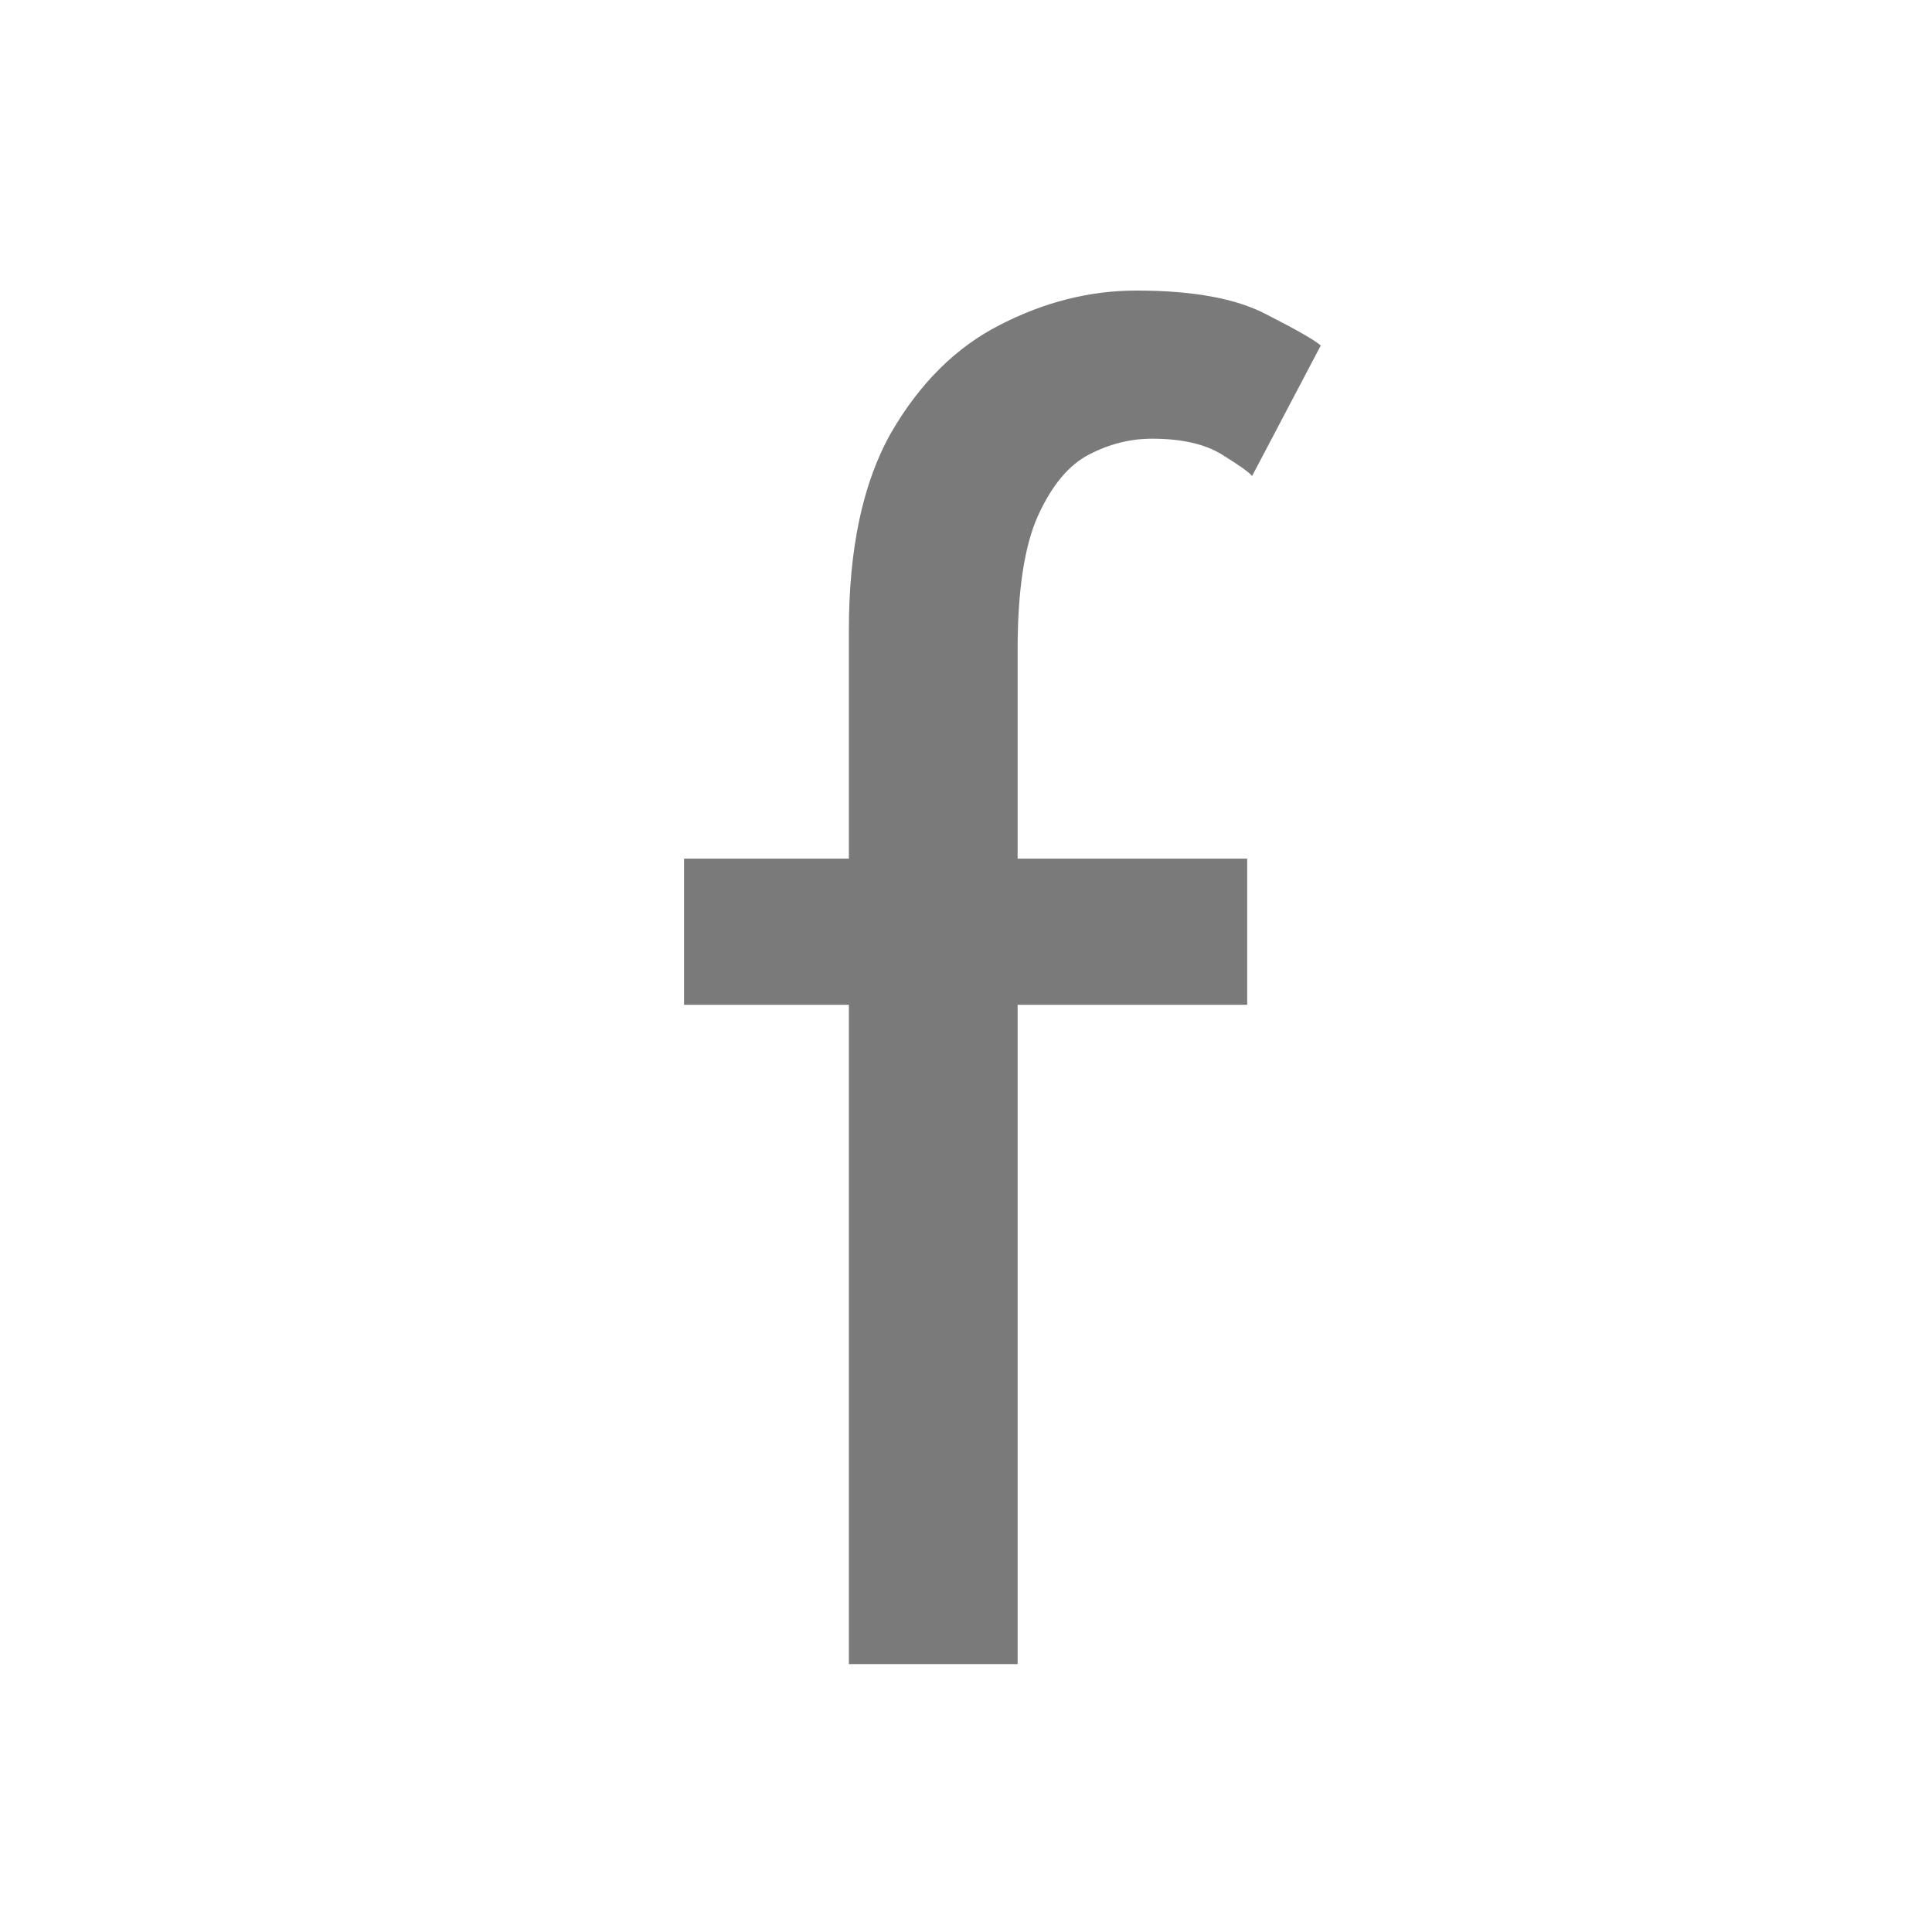
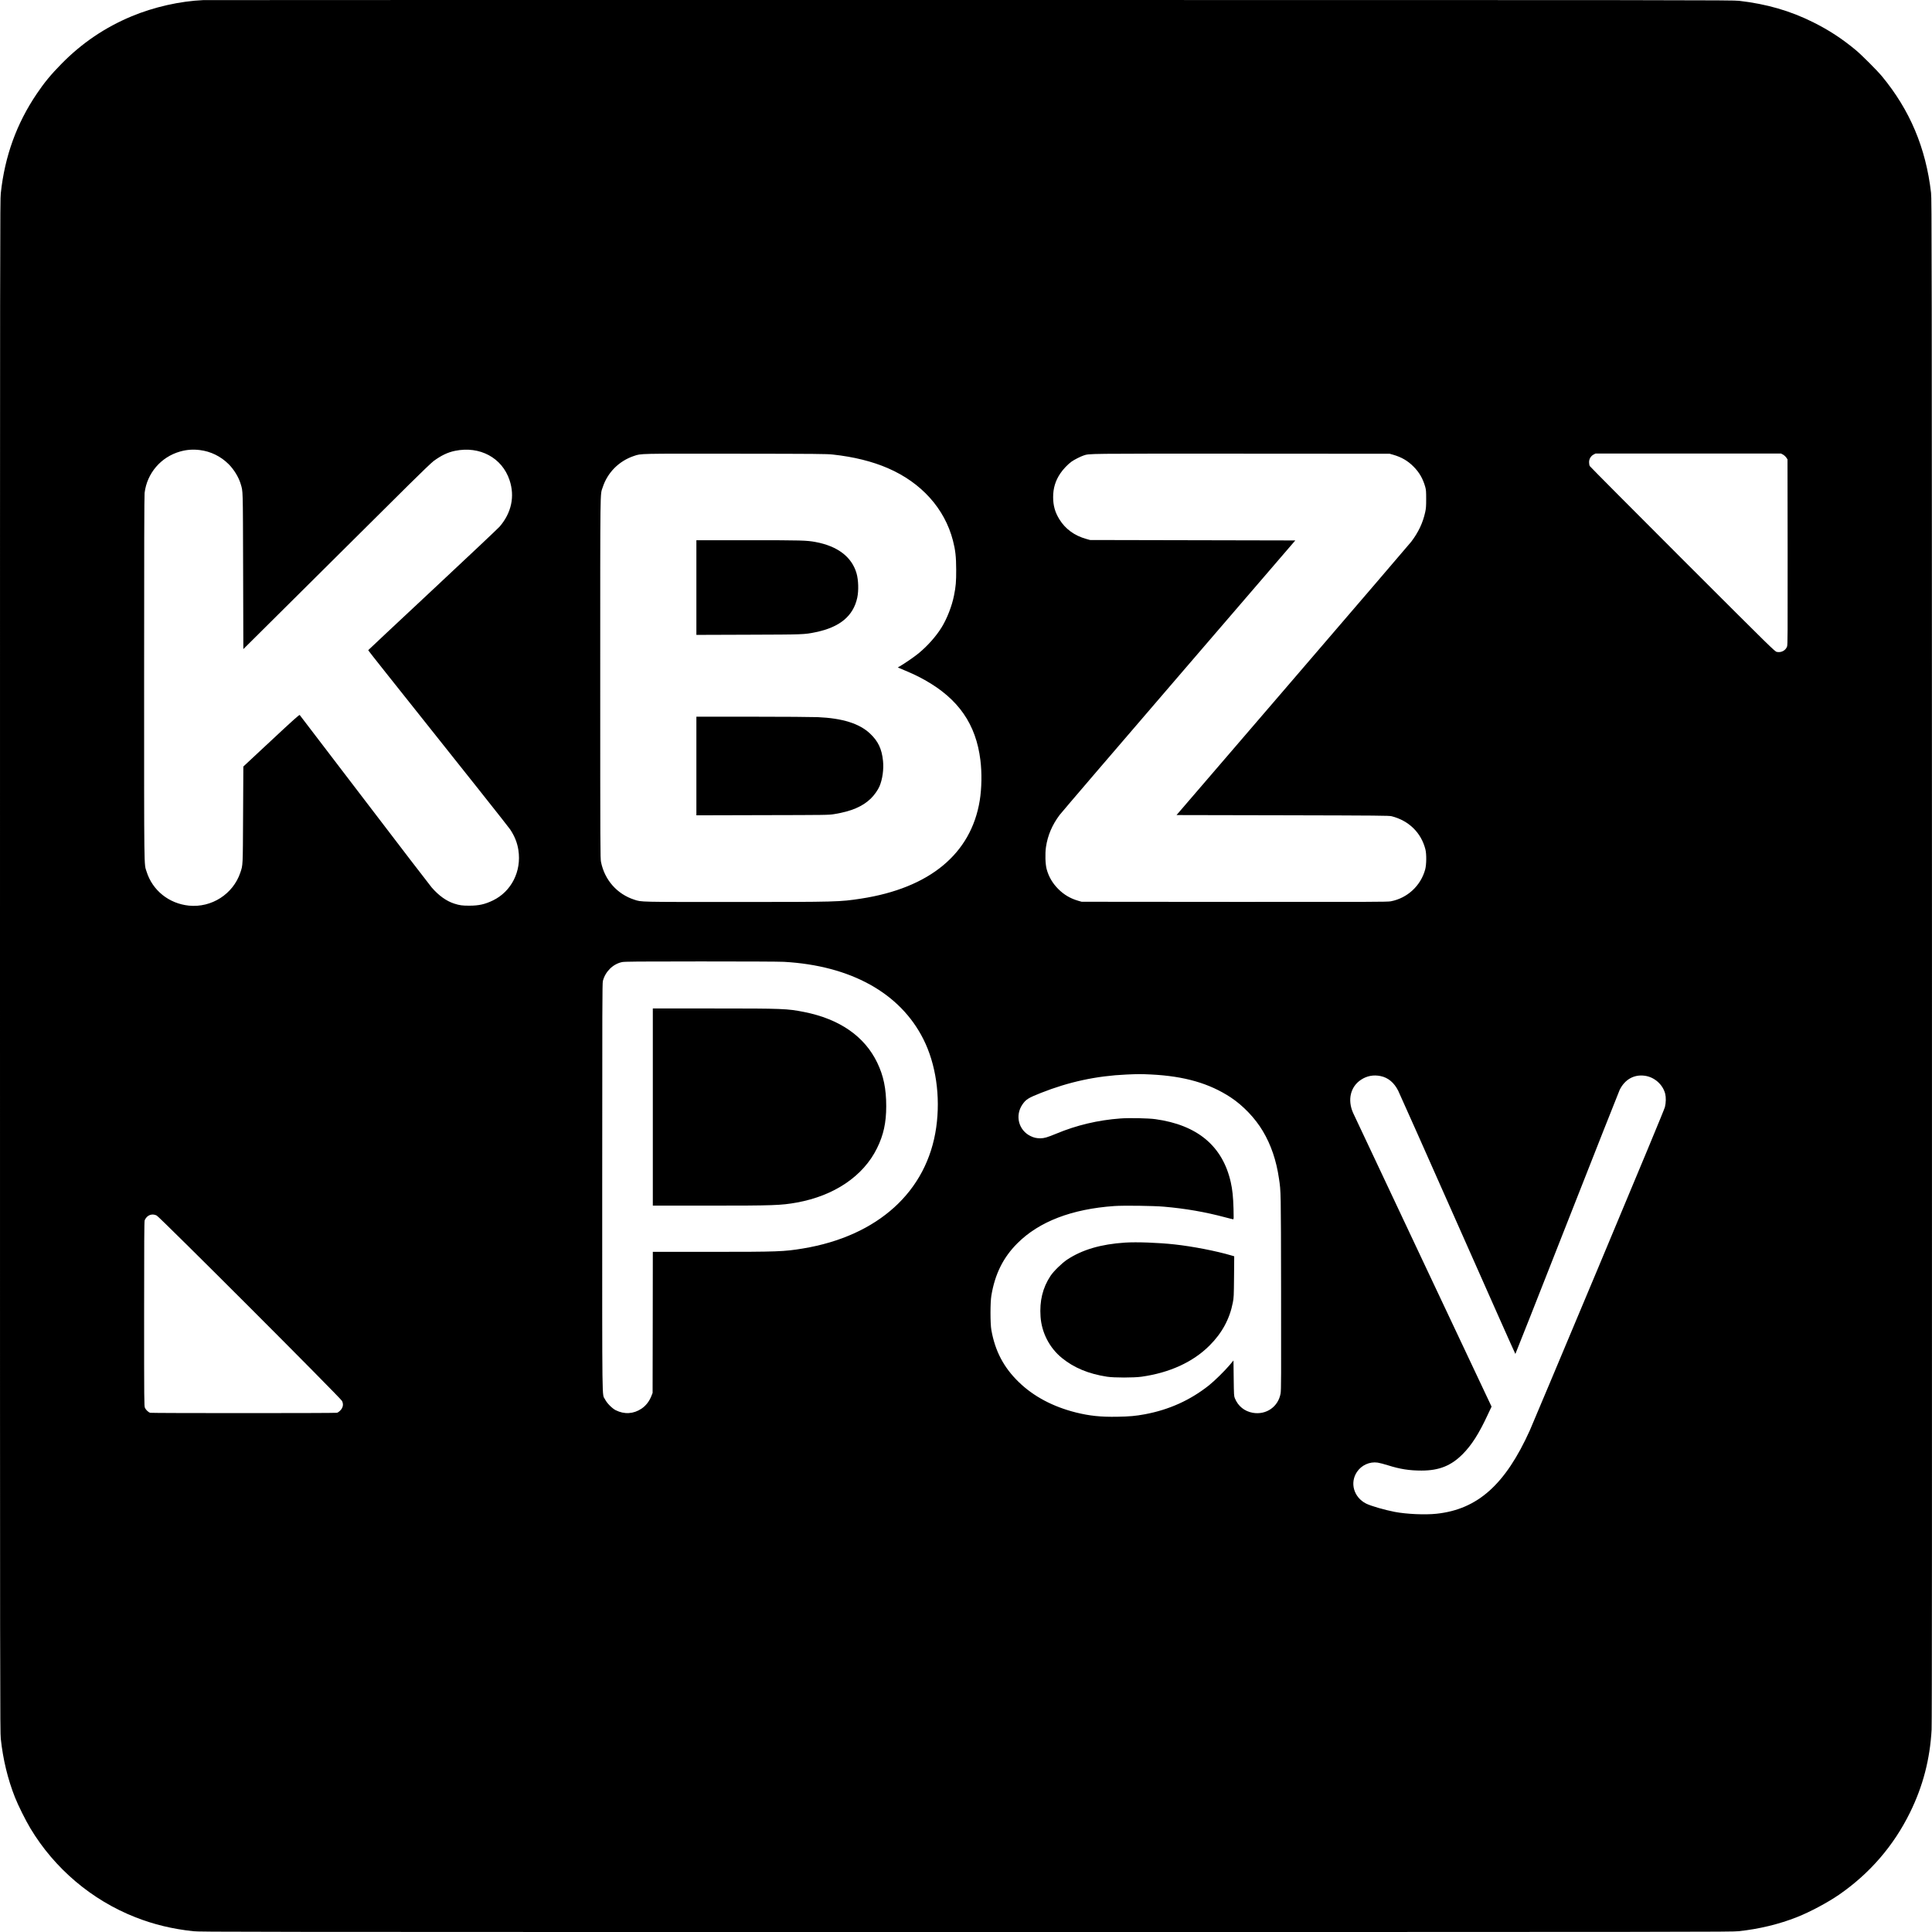
<svg xmlns="http://www.w3.org/2000/svg" width="512" height="512" viewBox="0 0 512 512" fill="none">
-   <path d="M181.28 227.54H224.96V166.96C224.96 145.293 228.687 127.873 236.14 114.7C243.767 101.527 253.387 91.993 265 86.1C276.787 80.033 288.833 77 301.14 77C316.047 77 327.487 79.08 335.46 83.24C343.607 87.4 348.46 90.173 350.02 91.56L331.82 126.14C330.953 125.1 328.267 123.193 323.76 120.42C319.253 117.647 313.1 116.26 305.3 116.26C299.58 116.26 294.033 117.647 288.66 120.42C283.287 123.193 278.78 128.567 275.14 136.54C271.5 144.513 269.68 156.387 269.68 172.16V227.54H330.52V266.28H269.68V441H224.96V266.28H181.28V227.54Z" fill="#7A7A7A" />
+   <path d="M53.878 0.028C47.697 0.296 40.758 1.871 34.881 4.32C27.802 7.27 21.645 11.446 16.21 16.997C13.493 19.761 11.743 21.884 9.738 24.858C4.385 32.777 1.271 41.384 0.21 51.204C0.012 53.117 0 59.951 0 256.002C0 451.19 0.012 458.888 0.21 460.8C0.793 466.247 2.064 471.519 3.965 476.312C4.816 478.47 6.776 482.4 8.058 484.534C14.449 495.182 24.315 503.544 35.86 508.081C40.712 509.994 45.633 511.184 51.196 511.79C53.108 511.988 59.942 512 255.978 512C451.152 512 458.848 511.988 460.761 511.79C466.207 511.207 471.478 509.936 476.271 508.035C479.665 506.693 484.411 504.163 487.408 502.087C495.513 496.477 501.834 489.153 506.161 480.359C509.601 473.373 511.467 466.212 511.898 458.351C511.992 456.683 512.015 398.906 511.992 254.428C511.957 63.94 511.945 52.744 511.747 51.087C510.371 39.18 506.137 29.15 498.709 20.181C497.461 18.677 493.286 14.501 491.782 13.254C488.12 10.221 484.714 7.994 480.505 5.894C474.417 2.862 468.213 1.066 460.878 0.214C459.222 0.016 448.096 0.005 256.911 0.005C145.692 -0.007 54.333 0.005 53.878 0.028ZM52.945 119.268C55.825 119.618 58.519 120.936 60.584 123C61.995 124.4 63.277 126.511 63.779 128.237C64.409 130.394 64.362 128.808 64.432 151.259L64.49 172.019L83.674 152.962C94.228 142.489 105.377 131.409 108.455 128.353C111.534 125.298 114.438 122.522 114.905 122.184C116.945 120.691 118.648 119.874 120.584 119.478C127.138 118.125 133.05 121.297 135.033 127.234C136.479 131.561 135.546 135.911 132.397 139.573C132.001 140.028 124.024 147.55 114.648 156.309C105.272 165.056 97.598 172.264 97.587 172.299C97.563 172.345 99.662 175.028 102.251 178.27C124.735 206.505 134.683 219.043 135.185 219.789C136.374 221.562 137.085 223.347 137.377 225.271C138.24 230.904 135.523 236.257 130.636 238.625C128.467 239.663 126.893 240.013 124.374 240.013C122.531 240.024 121.808 239.919 120.409 239.476C118.298 238.8 116.281 237.354 114.391 235.173C113.878 234.566 105.832 224.081 96.514 211.859C87.196 199.636 79.499 189.571 79.429 189.49C79.312 189.373 77.831 190.691 71.884 196.242L64.49 203.135L64.42 215.929C64.35 229.819 64.385 229.178 63.685 231.266C61.773 236.945 56.059 240.607 50.053 240.001C44.758 239.453 40.408 235.966 38.846 230.986C38.158 228.805 38.193 232.047 38.193 179.728C38.193 145.416 38.228 131.374 38.321 130.628C38.962 125.403 42.636 121.111 47.709 119.665C49.47 119.163 51.102 119.046 52.945 119.268ZM220.701 120.458C226.275 121.064 231.15 122.277 235.302 124.073C244.176 127.91 250.346 134.779 252.538 143.247C253.191 145.754 253.389 147.55 253.401 150.921C253.413 154.151 253.308 155.411 252.818 157.837C252.27 160.601 250.975 163.936 249.541 166.257C248.072 168.636 245.844 171.144 243.465 173.115C242.357 174.025 239.862 175.751 238.485 176.556L237.926 176.882L239.663 177.617C242.089 178.643 243.383 179.261 245.109 180.229C253.996 185.221 258.649 191.915 259.815 201.444C260.235 204.803 260.165 208.931 259.64 212.15C257.343 226.274 246.346 235.359 228.165 238.147C222.52 239.01 221.856 239.033 194.917 239.033C169.016 239.033 170.03 239.056 168.106 238.426C163.546 236.957 160.246 233.225 159.278 228.455C159.08 227.475 159.068 225.143 159.068 179.669C159.068 127.747 159.021 131.281 159.721 129.146C160.992 125.216 164.059 122.149 168.013 120.831C169.984 120.178 168.829 120.213 194.87 120.236C216.561 120.259 219.068 120.283 220.701 120.458ZM369.18 120.504C371.384 121.134 373.064 122.102 374.58 123.63C376.119 125.158 377.087 126.849 377.705 129.03C377.915 129.811 377.95 130.219 377.95 132.26C377.95 134.208 377.903 134.779 377.693 135.724C377.075 138.558 375.897 141.054 373.985 143.573C373.647 144.016 359.512 160.496 342.579 180.194L311.792 215.999L339.921 216.057C365.553 216.116 368.119 216.139 368.807 216.314C373.378 217.48 376.644 220.699 377.752 225.108C378.067 226.379 378.032 229.12 377.693 230.403C376.527 234.729 372.959 238.03 368.562 238.858C367.687 239.021 363.443 239.033 327.116 239.01L286.649 238.975L285.716 238.706C283.664 238.112 281.961 237.109 280.457 235.604C278.941 234.088 277.914 232.327 277.378 230.344C277.016 229.003 276.935 226.262 277.191 224.478C277.646 221.399 278.836 218.6 280.818 215.964C281.285 215.346 295.524 198.715 312.468 179.028L343.267 143.223L316.06 143.165L288.865 143.107L287.885 142.827C284.737 141.952 282.334 140.191 280.748 137.625C279.594 135.759 279.092 133.986 279.092 131.736C279.092 129.391 279.687 127.397 281.005 125.449C281.716 124.376 283.011 123.023 283.967 122.335C284.69 121.822 286.323 120.994 287.151 120.714C288.76 120.189 287.244 120.213 328.865 120.224L368.282 120.248L369.18 120.504ZM472.493 120.458C472.773 120.609 473.169 120.959 473.356 121.227L473.706 121.729L473.741 146.291C473.764 168.158 473.752 170.911 473.589 171.342C473.193 172.404 472.05 172.998 470.895 172.765C470.335 172.648 469.974 172.299 445.915 148.262C432.493 134.838 421.414 123.7 421.309 123.513C421.204 123.315 421.122 122.883 421.122 122.51C421.111 121.647 421.577 120.854 422.323 120.458L422.837 120.189H447.408H471.98L472.493 120.458ZM207.756 254.894C225.447 255.897 238.52 263.128 244.69 275.362C248.013 281.929 249.273 290.536 248.107 298.77C245.716 315.727 232.678 327.577 212.771 330.866C207.756 331.694 206.182 331.752 188.433 331.752H173.004L172.981 350.436L172.946 369.131L172.677 369.819C172.106 371.335 171.196 372.513 169.995 373.318C167.873 374.729 165.459 374.869 163.161 373.715C162.205 373.236 160.817 371.825 160.328 370.822C159.523 369.224 159.593 374.274 159.593 314.666C159.593 266.697 159.616 260.586 159.768 259.968C160.409 257.483 162.427 255.477 164.841 254.964C165.47 254.824 168.876 254.789 185.657 254.789C197.506 254.789 206.555 254.824 207.756 254.894ZM305.075 284.751C313.891 285.194 320.48 287.095 326.125 290.804C329.402 292.95 332.644 296.344 334.649 299.726C336.83 303.376 338.241 307.517 338.941 312.333C339.466 315.844 339.454 315.284 339.501 342.283C339.536 364.641 339.524 368.408 339.372 369.259C338.766 372.805 335.559 375.032 331.99 374.403C329.786 374.006 328.107 372.642 327.256 370.566C327.011 369.982 326.999 369.726 326.941 365.247L326.883 360.536L325.821 361.807C324.48 363.381 321.868 365.947 320.41 367.113C315.431 371.067 309.821 373.598 303.384 374.799C300.923 375.254 299.372 375.394 296.095 375.452C291.757 375.534 288.737 375.219 285.133 374.321C279.034 372.793 273.903 370.064 269.996 366.274C265.996 362.402 263.71 358.051 262.719 352.453C262.416 350.739 262.416 345.164 262.719 343.356C263.663 337.653 265.856 333.233 269.623 329.478C275.36 323.728 284.037 320.404 295.302 319.611C297.833 319.436 305.67 319.541 308.48 319.786C314.218 320.287 319.384 321.185 324.667 322.597C325.751 322.888 326.708 323.121 326.801 323.121C326.953 323.121 326.964 322.76 326.894 320.287C326.801 317.139 326.614 315.307 326.171 313.325C324.025 303.738 317.343 298.128 306.183 296.589C304.317 296.332 299.349 296.227 296.958 296.402C291.011 296.834 285.296 298.187 279.885 300.449C277.518 301.429 276.713 301.662 275.687 301.662C274.672 301.65 274.019 301.51 273.121 301.079C269.949 299.551 268.935 295.667 270.94 292.717C271.862 291.364 272.503 290.956 275.815 289.649C283.279 286.687 290.579 285.124 298.486 284.763C301.495 284.623 302.498 284.623 305.075 284.751ZM365.868 285.171C367.862 285.579 369.437 286.885 370.533 289.043C370.848 289.661 377.95 305.616 386.311 324.486C394.673 343.368 401.542 358.81 401.589 358.81C401.624 358.81 407.793 343.205 415.28 324.136C422.778 305.079 429.052 289.183 429.227 288.833C430.592 286.057 433.052 284.681 435.909 285.089C438.44 285.439 440.644 287.387 441.286 289.824C441.53 290.804 441.507 292.215 441.216 293.393C441.052 294.035 434.988 308.636 423.595 335.834C414.032 358.635 405.857 378.1 405.414 379.079C398.93 393.425 391.594 399.991 380.702 401.157C377.67 401.484 372.76 401.262 369.623 400.667C366.906 400.142 363.314 399.104 362.031 398.463C358.778 396.819 357.658 392.981 359.606 390.077C360.807 388.281 362.964 387.302 365.087 387.605C365.565 387.675 366.789 387.99 367.816 388.316C371.011 389.331 373.495 389.716 376.725 389.716C381.39 389.716 384.574 388.433 387.641 385.342C390.008 382.951 391.921 379.966 394.242 374.974L395.279 372.77L377.064 334.154C367.058 312.917 358.731 295.259 358.58 294.921C357.052 291.469 357.891 287.97 360.69 286.139C362.253 285.113 363.991 284.786 365.868 285.171ZM41.528 322.13C42.368 322.55 90.321 370.519 90.659 371.289C90.951 371.942 90.963 372.49 90.683 373.096C90.438 373.633 89.761 374.274 89.295 374.403C88.887 374.519 40.21 374.519 39.802 374.403C39.336 374.274 38.659 373.633 38.414 373.096C38.204 372.653 38.193 371.58 38.193 348.266C38.193 329.361 38.228 323.798 38.333 323.425C38.414 323.168 38.671 322.76 38.892 322.538C39.615 321.815 40.583 321.664 41.528 322.13Z" fill="black" />
+   <path d="M184.549 155.714V168.252L198.345 168.205C213.098 168.158 213.144 168.158 216.141 167.54C222.544 166.234 226.147 163.248 227.185 158.385C227.582 156.496 227.5 153.732 226.999 151.959C225.739 147.585 221.996 144.728 216.095 143.632C213.692 143.2 212.573 143.165 198.404 143.165H184.549V155.714Z" fill="black" />
+   <path d="M184.549 202.995V216.069L202.077 216.022C219.313 215.987 219.617 215.987 221.109 215.742C225.622 215.008 228.561 213.748 230.765 211.637C231.628 210.809 232.655 209.363 233.063 208.418C233.867 206.54 234.241 203.858 234.007 201.63C233.681 198.447 232.713 196.429 230.579 194.411C227.757 191.74 223.255 190.329 216.678 190.049C215.337 189.991 207.547 189.933 199.395 189.933H184.549V202.995Z" fill="black" />
+   <path d="M173.004 293.381V319.506H187.733C205.051 319.506 206.963 319.436 211.138 318.69C221.074 316.894 228.794 311.68 232.421 304.286C234.147 300.787 234.859 297.533 234.859 293.148C234.859 288.506 234.147 285.078 232.468 281.602C229.109 274.639 222.509 270.056 213.121 268.19C208.643 267.304 207.628 267.257 189.132 267.257H173.004V293.381Z" fill="black" />
+   <path d="M298.136 329.303C291.734 329.723 286.789 331.18 282.801 333.816C281.401 334.749 279.22 336.884 278.392 338.131C276.317 341.269 275.465 344.768 275.757 348.943C276.06 353.2 278.124 357.2 281.424 359.883C284.62 362.483 288.468 364.081 293.355 364.839C295.22 365.131 300.48 365.131 302.544 364.839C309.973 363.79 316.142 360.967 320.527 356.594C323.839 353.293 325.88 349.538 326.719 345.164C326.964 343.928 326.987 343.415 327.034 338.376L327.081 332.93L326.451 332.743C322.381 331.53 316.072 330.306 311.256 329.781C306.999 329.314 301.215 329.104 298.136 329.303Z" fill="black" />
</svg>
